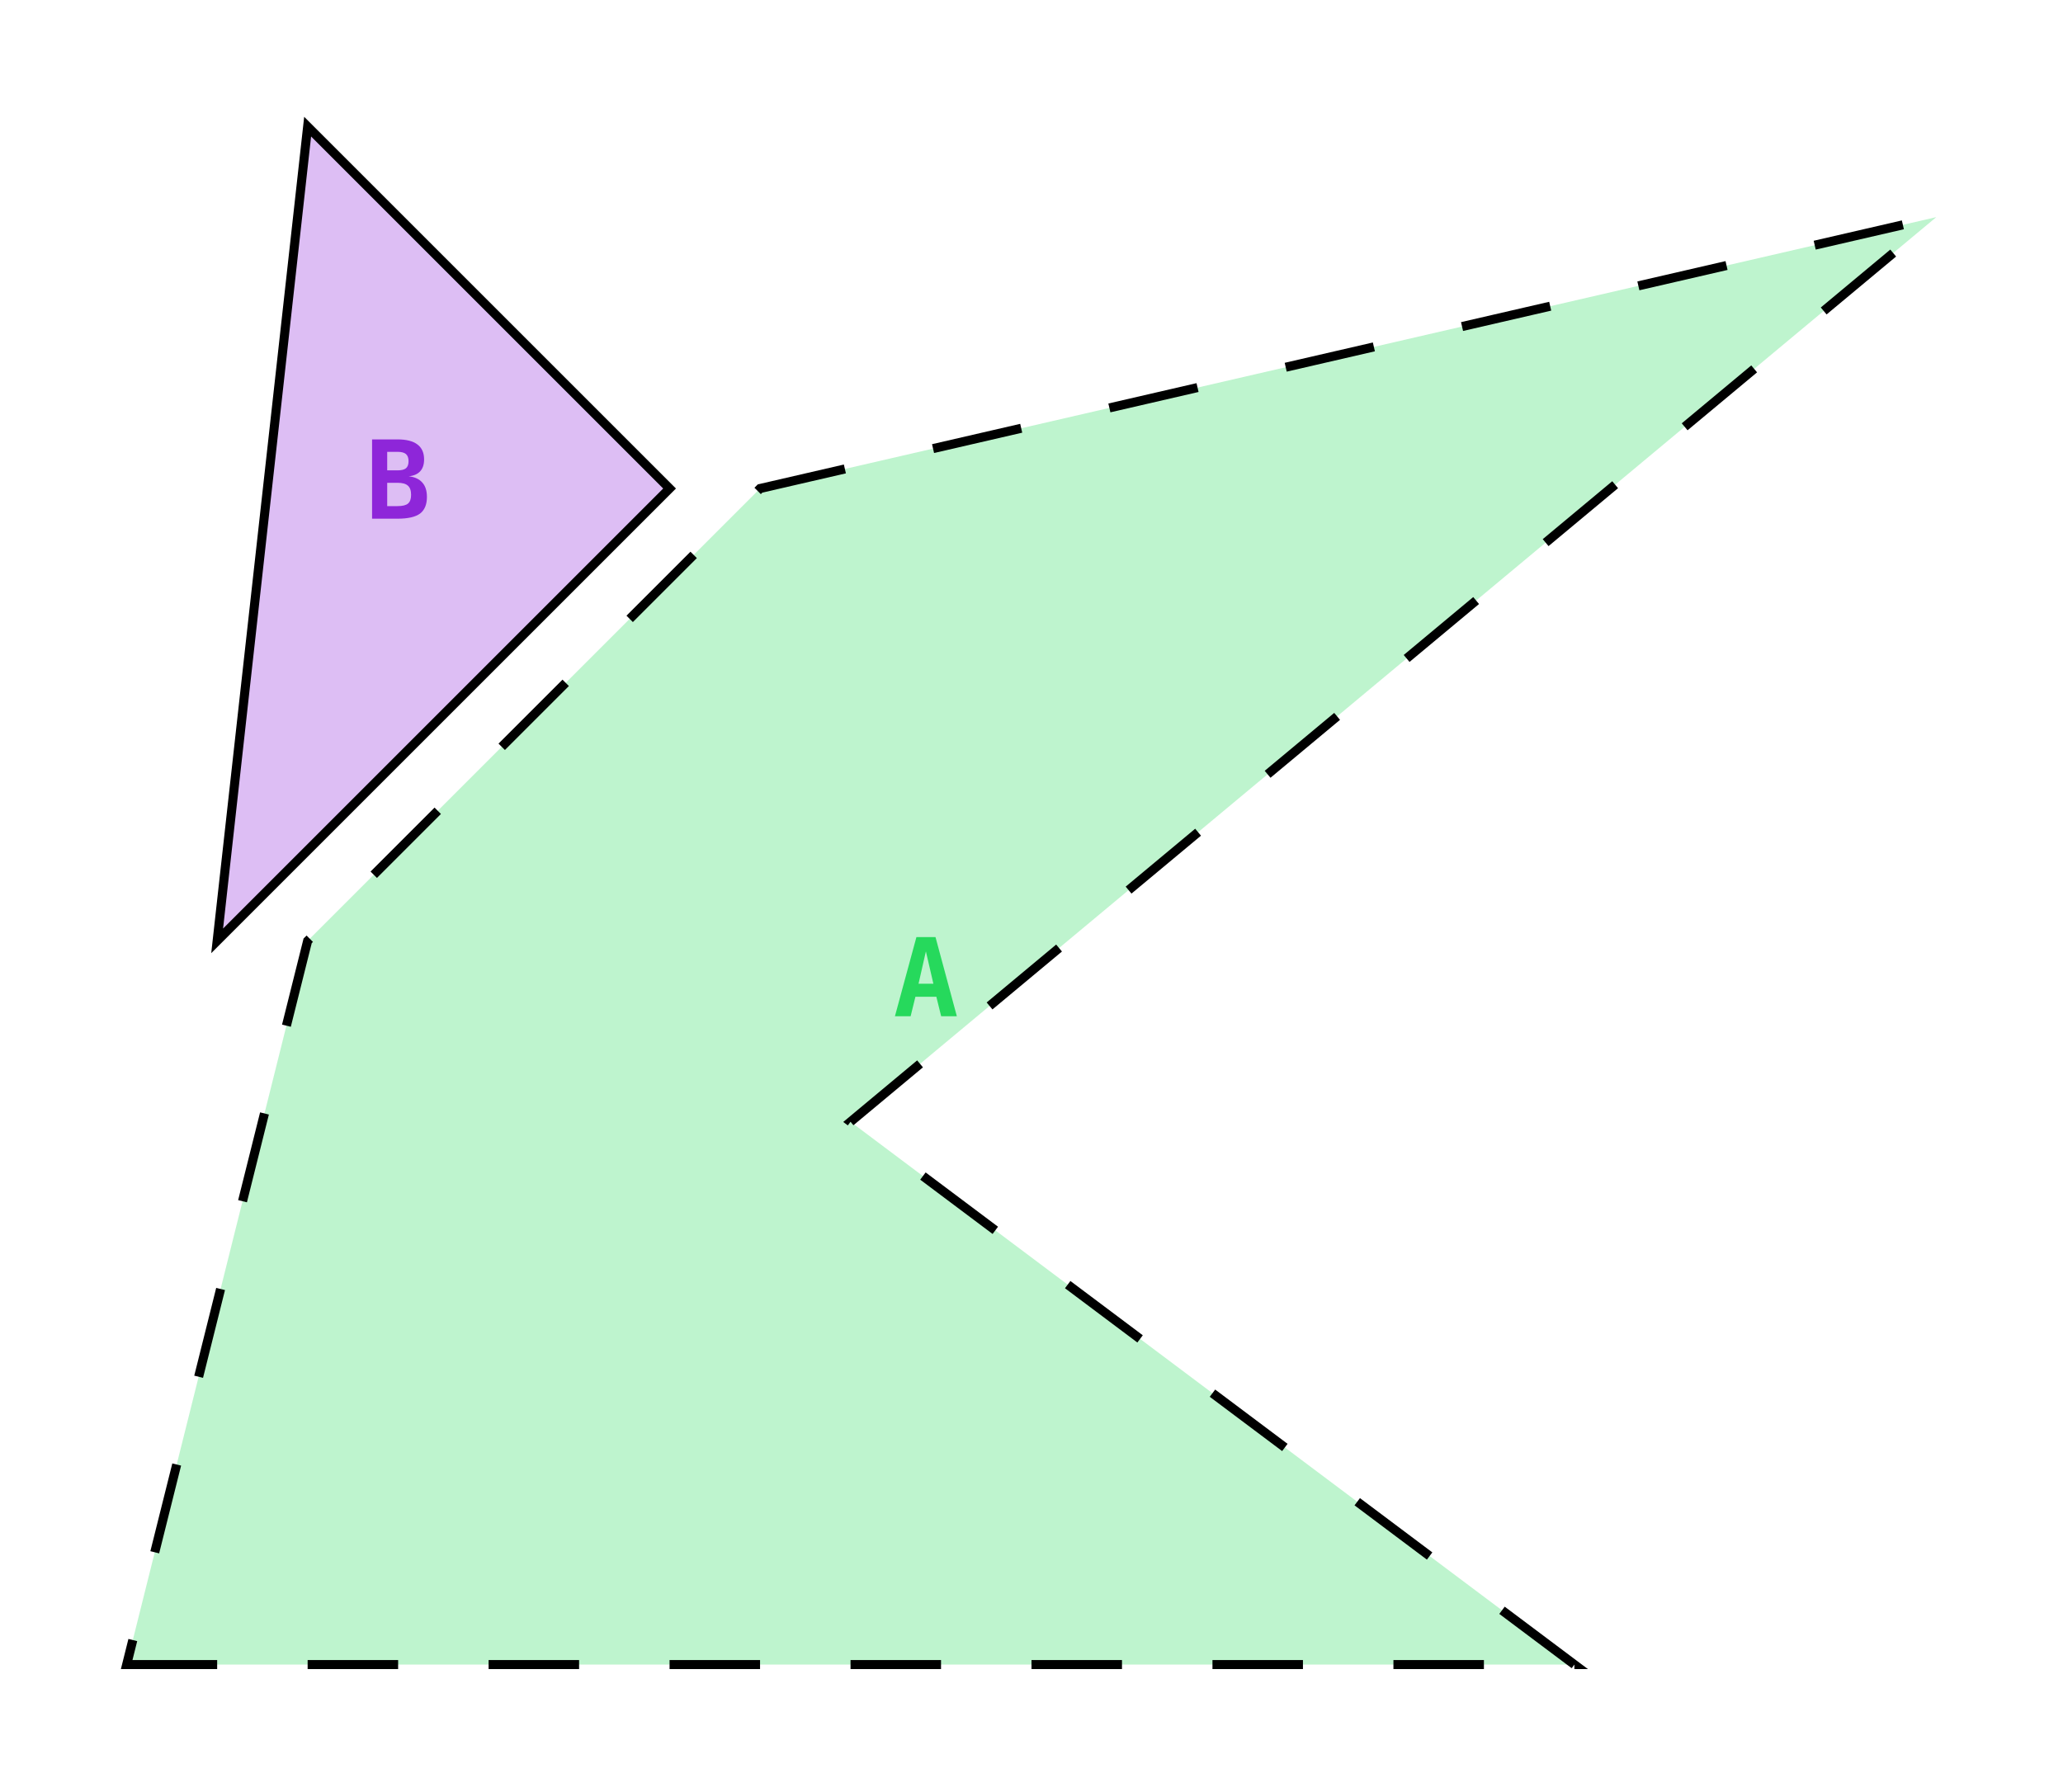
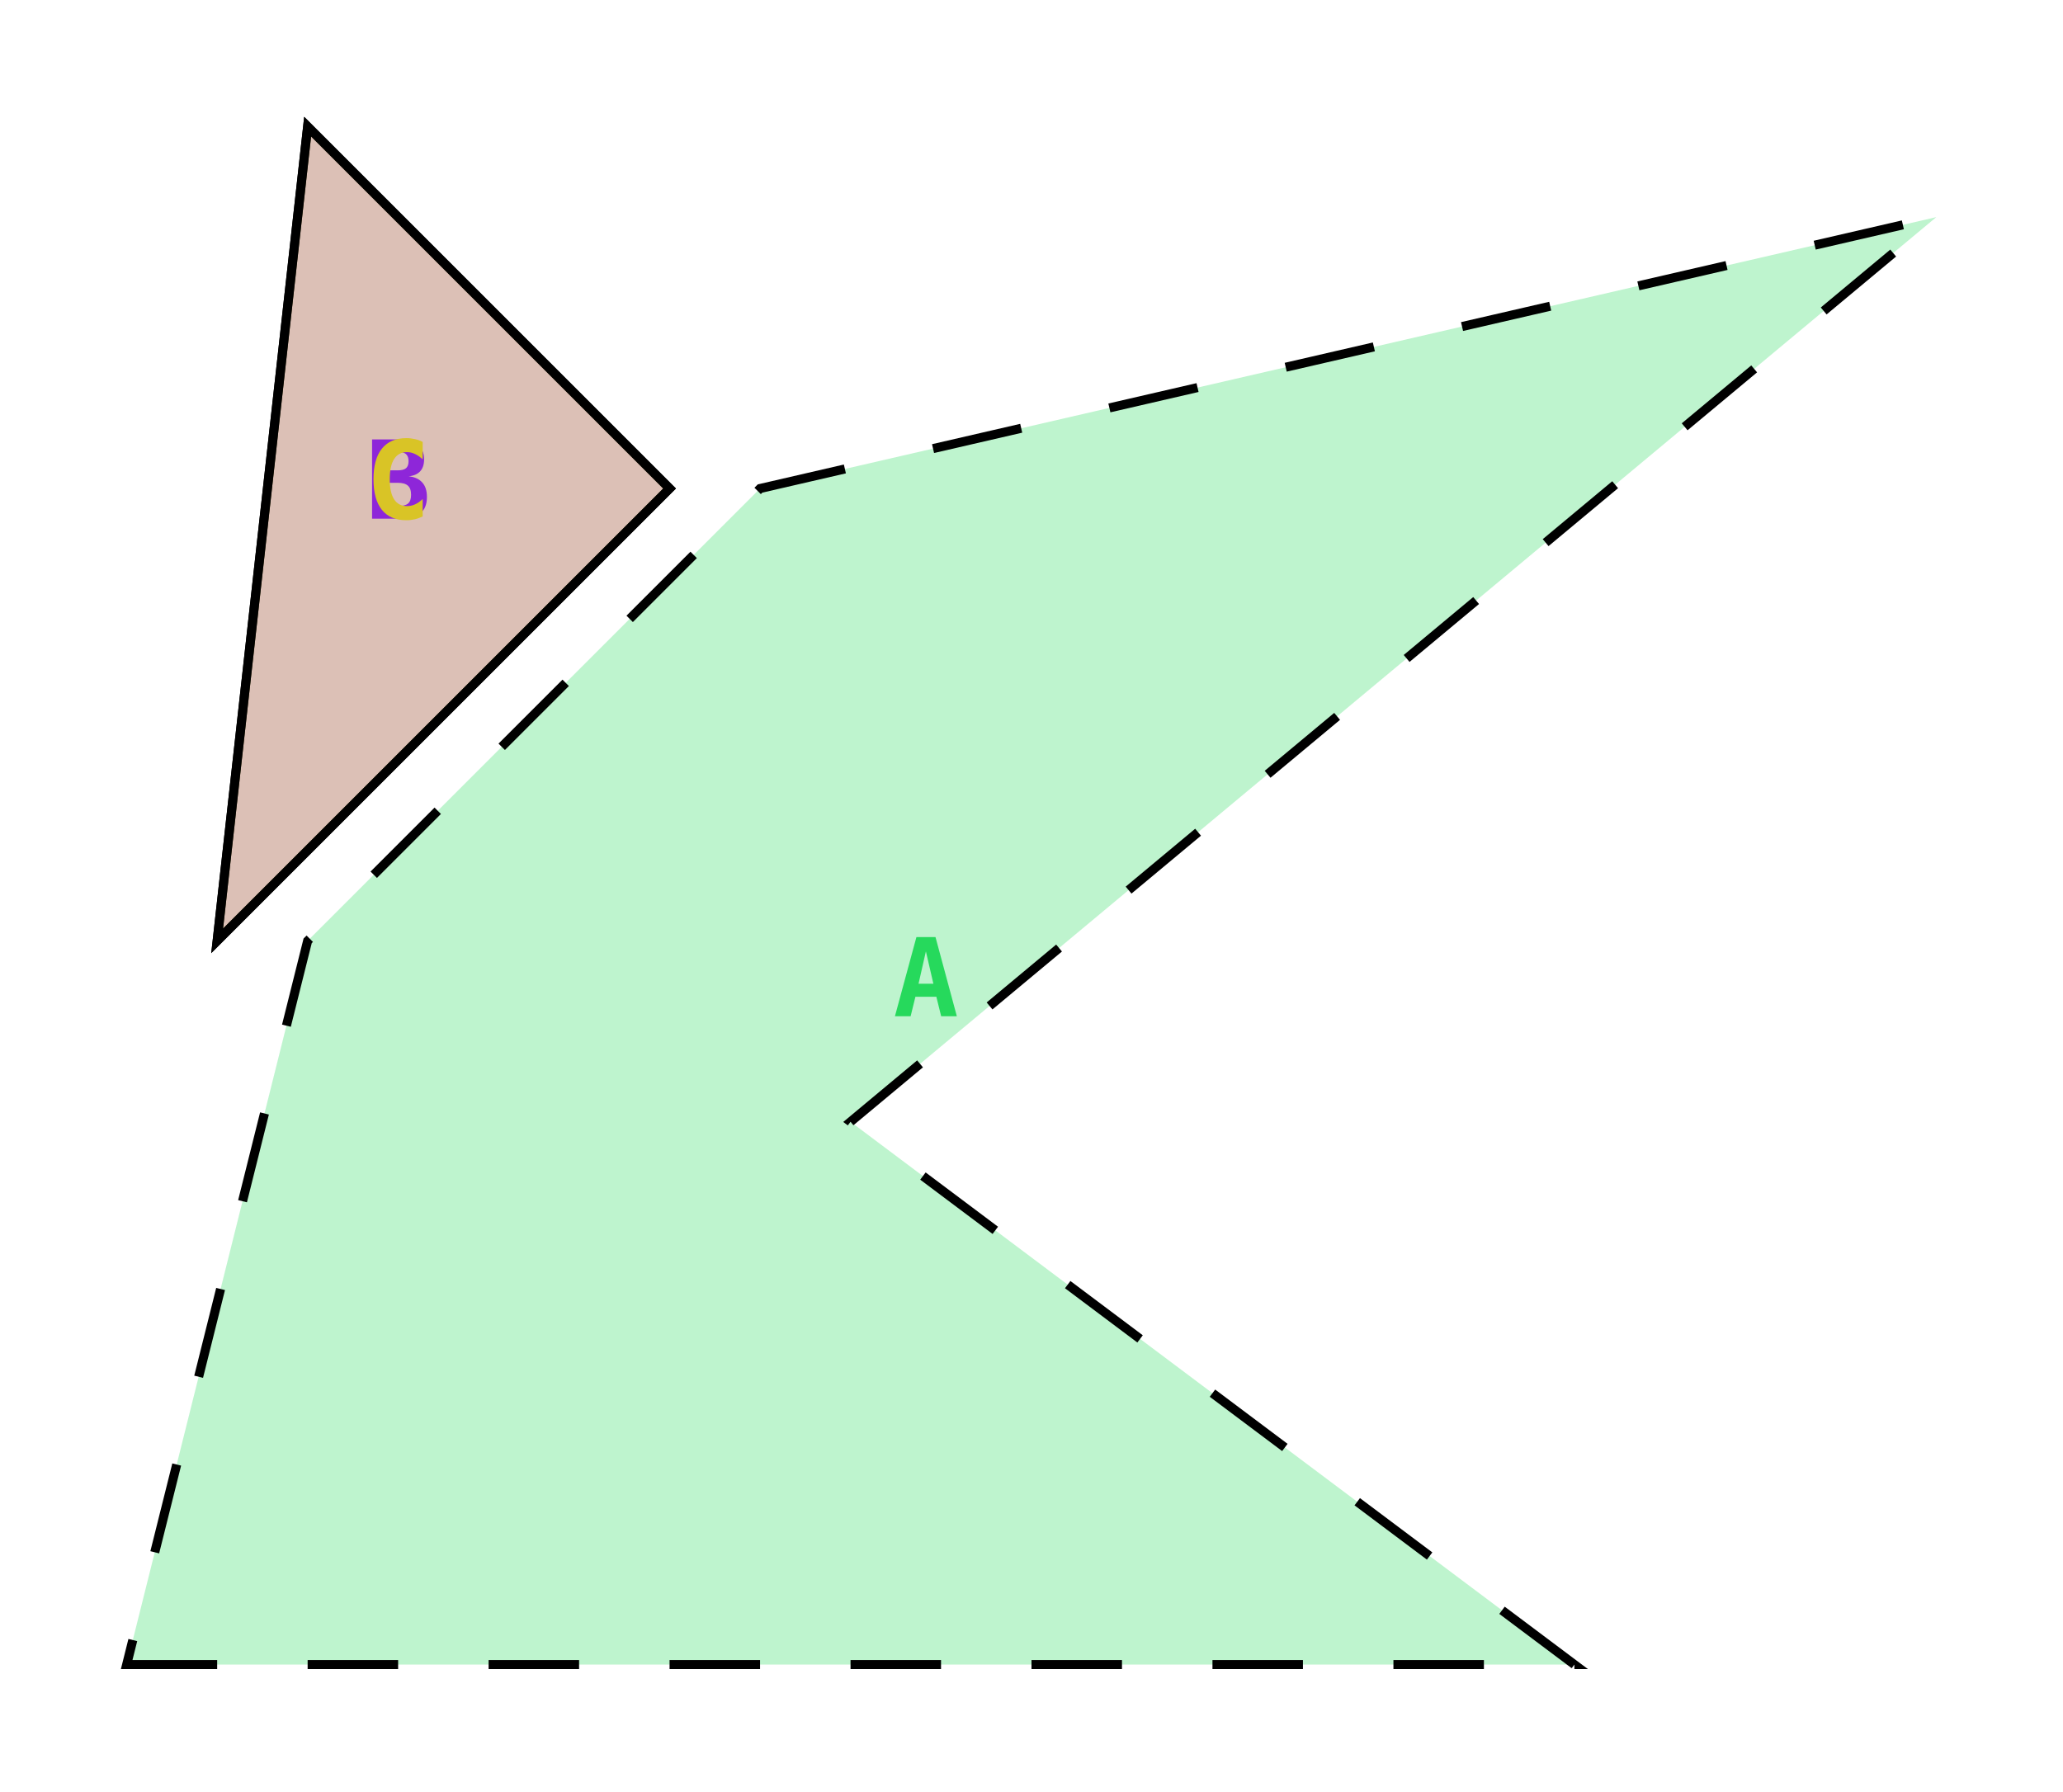
<svg xmlns="http://www.w3.org/2000/svg" width="100%" height="auto" viewBox="146 16 228 198">
  <polygon stroke="black" fill="hsl(138,70%,50%)" fill-opacity="30%" points="160,200 320,200 240,140 360,40 230,70 180,120 160,200" stroke-dasharray="10,10" />
  <polygon stroke="black" fill="hsl(275,70%,50%)" fill-opacity="30%" points="170,120 220,70 180,30 170,120" />
+   <polygon stroke="black" fill="hsl(53,70%,50%)" fill-opacity="30%" points="170,120 220,70 180,30 170,120" />
  <text x="248.333" y="128.333" fill="hsl(138,70%,50%)" font-size="1.0rem" text-anchor="middle" font-family="monospace" font-weight="bold">A</text>
  <text x="190" y="73.333" fill="hsl(275,70%,50%)" font-size="1.0rem" text-anchor="middle" font-family="monospace" font-weight="bold">B</text>
+   <text x="190" y="73.333" fill="hsl(53,70%,50%)" font-size="1.0rem" text-anchor="middle" font-family="monospace" font-weight="bold">C</text>
</svg>
